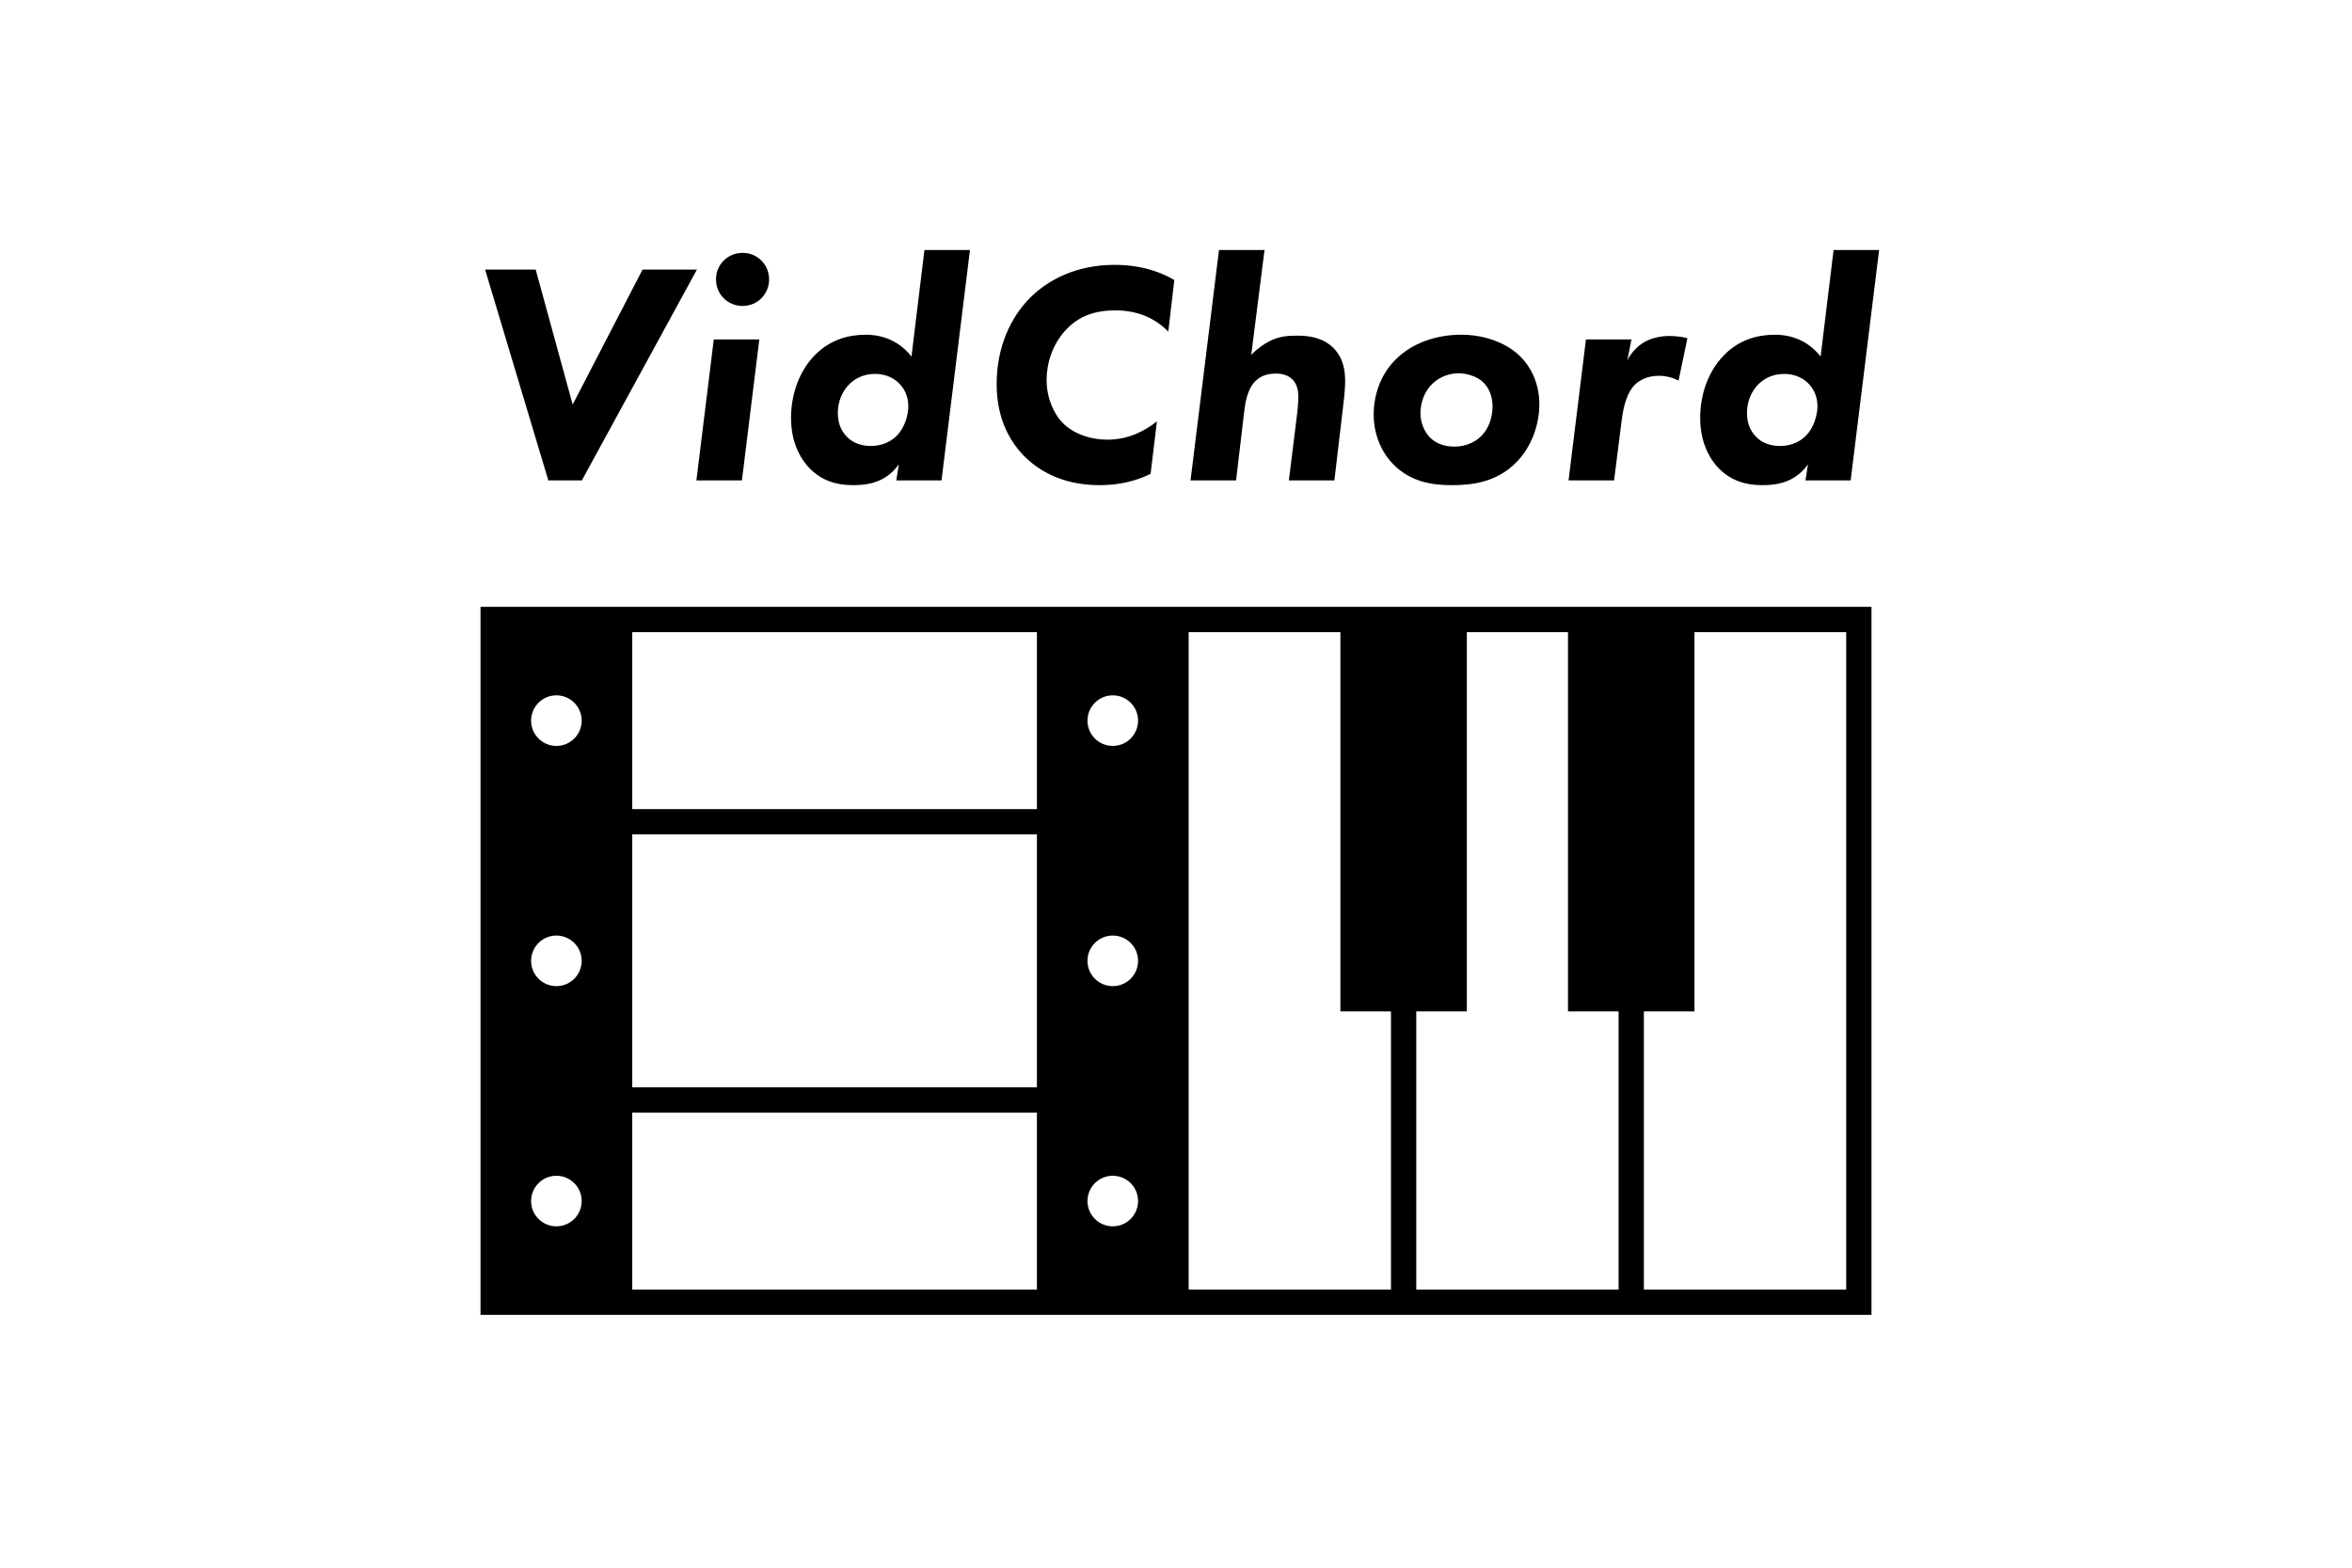
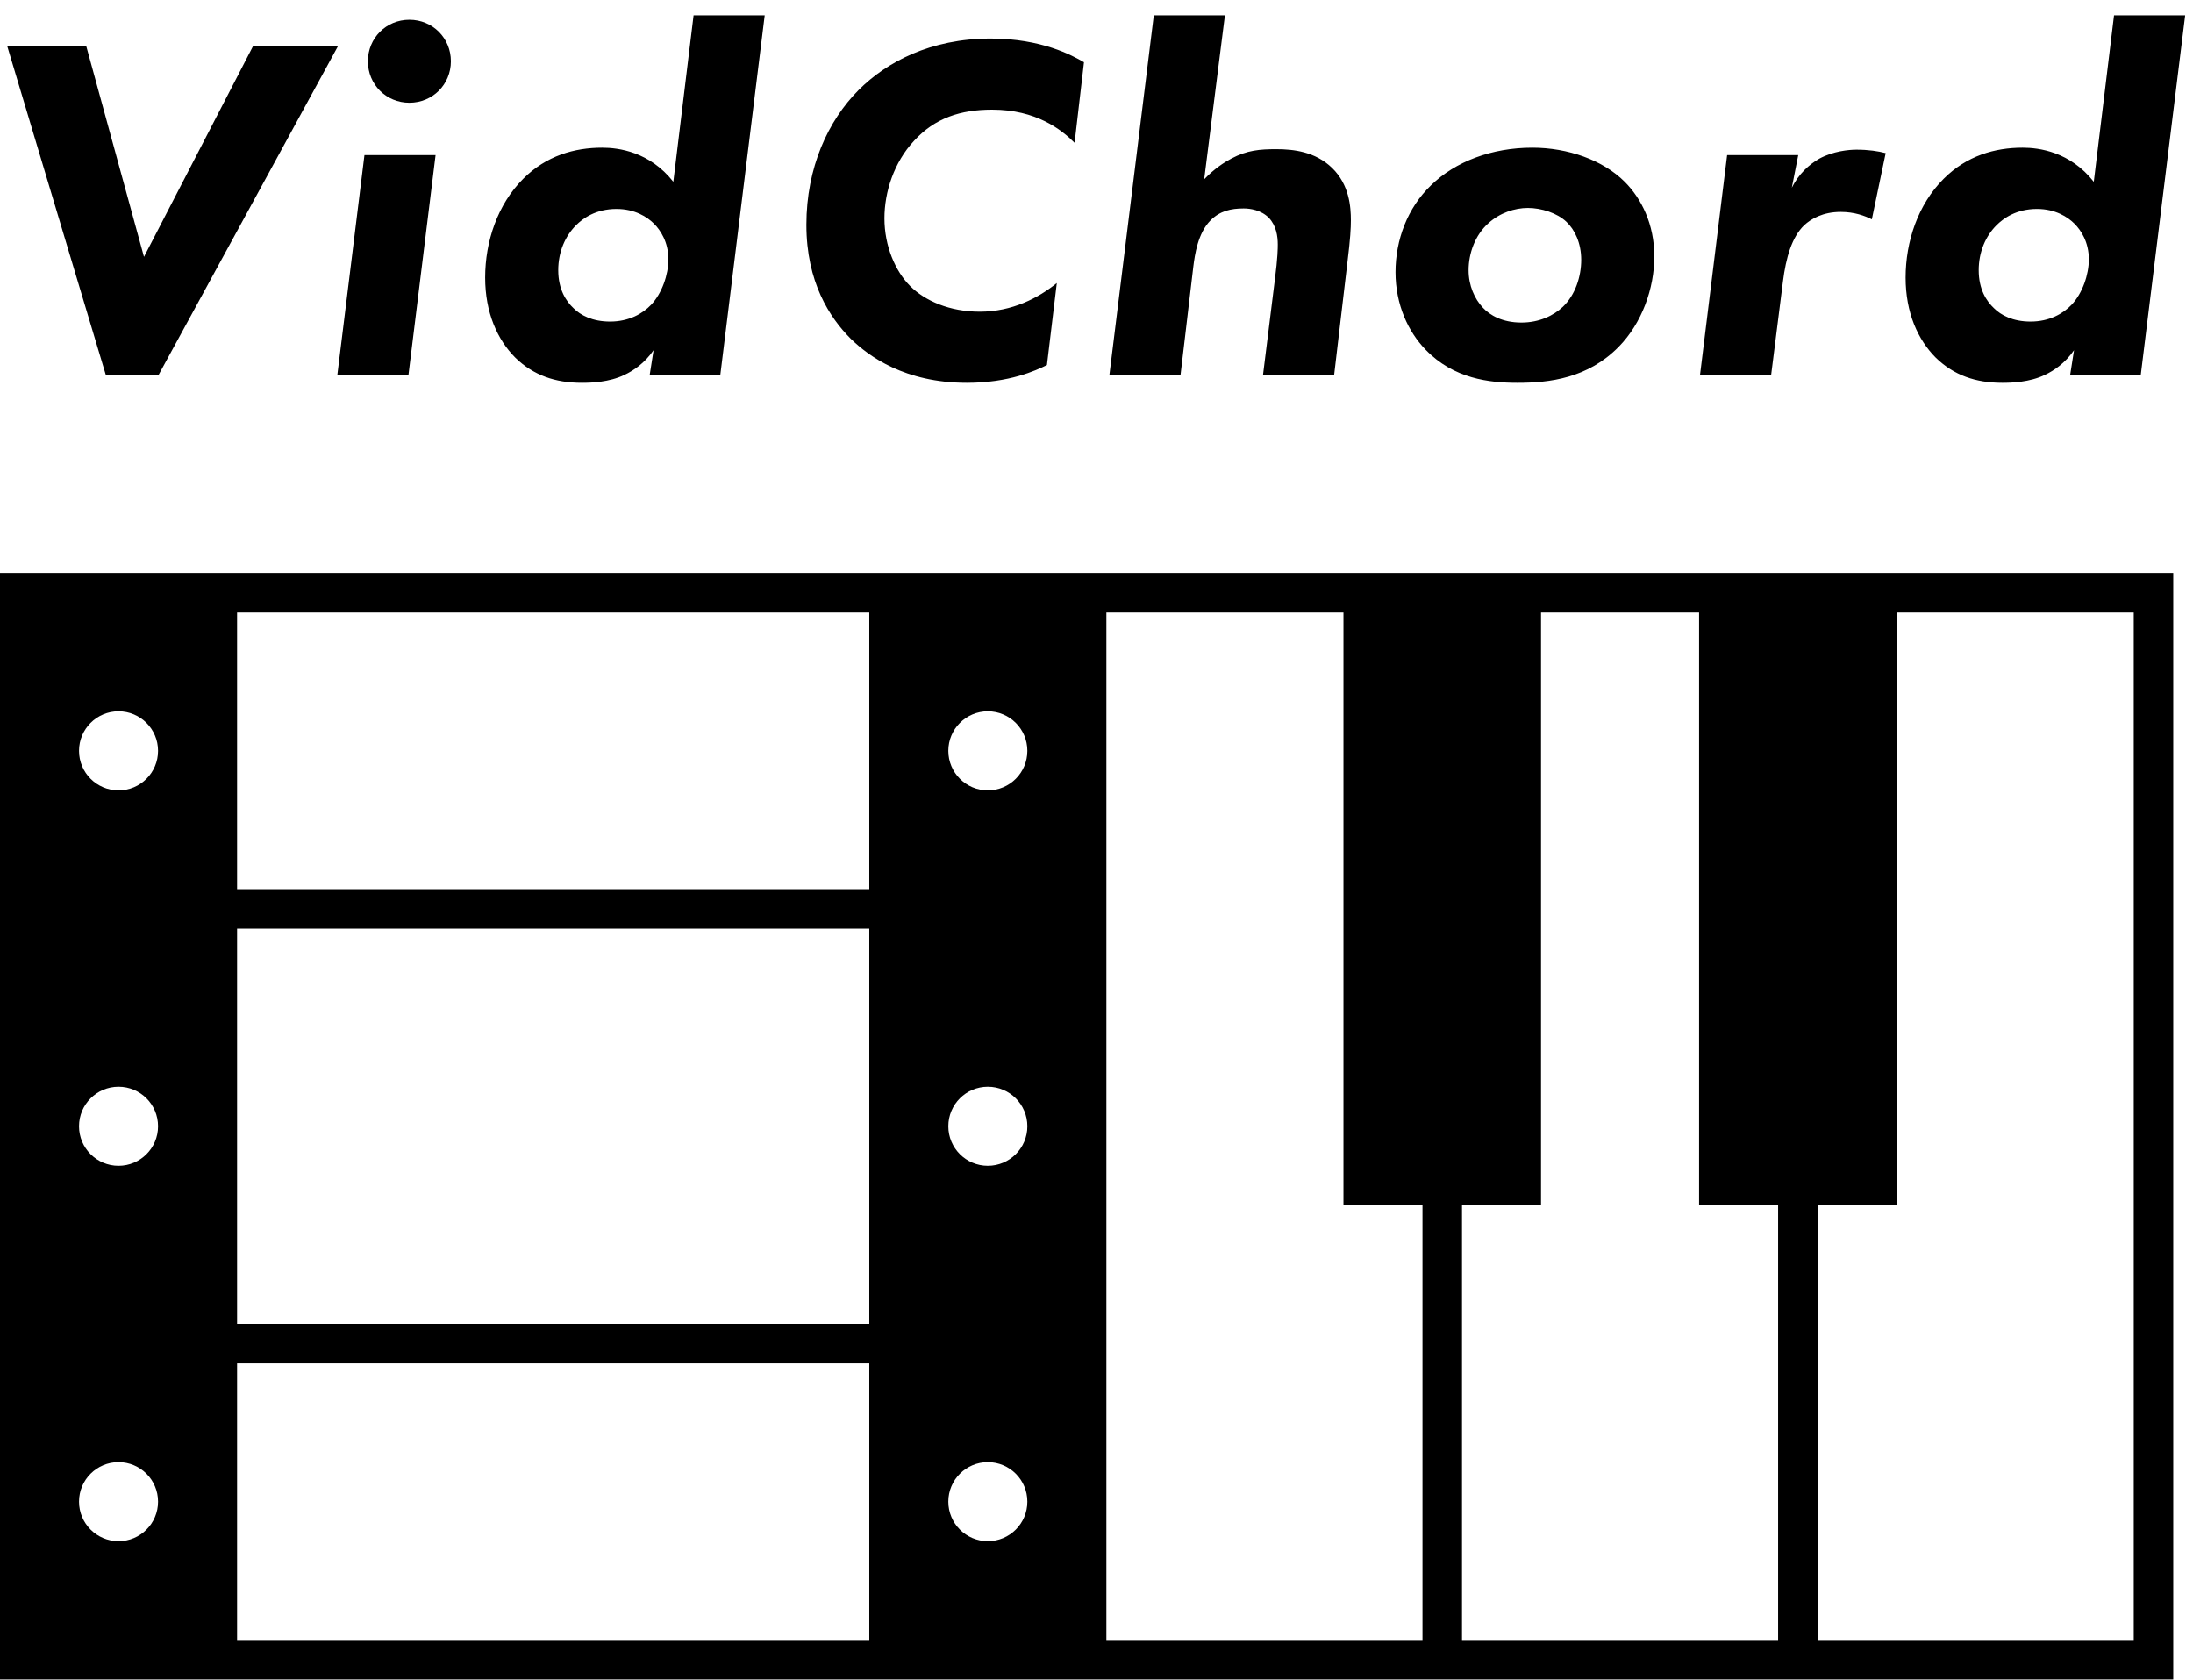
- <svg xmlns="http://www.w3.org/2000/svg" width="186px" height="124px" viewBox="0 0 186 124" version="1.1">
-   <g id="Comp" stroke="none" stroke-width="1" fill="none" fill-rule="evenodd">
-     <path d="M148,48 L148,104 L38,104 L38,48 L148,48 Z M106,50 L94,50 L94,102 L110,102 L110,80 L106,80 L106,50 Z M124,50 L116,50 L116,80 L112,80 L112,102 L128,102 L128,80 L124,80 L124,50 Z M82,88 L50,88 L50,102 L82,102 L82,88 Z M146,50 L134,50 L134,80 L130,80 L130,102 L146,102 L146,50 Z M88,93 C86.895,93 86,93.895 86,95 C86,96.105 86.895,97 88,97 C89.105,97 90,96.105 90,95 C90,93.895 89.105,93 88,93 Z M44,93 C42.895,93 42,93.895 42,95 C42,96.105 42.895,97 44,97 C45.105,97 46,96.105 46,95 C46,93.895 45.105,93 44,93 Z M82,66 L50,66 L50,86 L82,86 L82,66 Z M88,74 C86.895,74 86,74.895 86,76 C86,77.105 86.895,78 88,78 C89.105,78 90,77.105 90,76 C90,74.895 89.105,74 88,74 Z M44,74 C42.895,74 42,74.895 42,76 C42,77.105 42.895,78 44,78 C45.105,78 46,77.105 46,76 C46,74.895 45.105,74 44,74 Z M82,50 L50,50 L50,64 L82,64 L82,50 Z M88,55 C86.895,55 86,55.895 86,57 C86,58.105 86.895,59 88,59 C89.105,59 90,58.105 90,57 C90,55.895 89.105,55 88,55 Z M44,55 C42.895,55 42,55.895 42,57 C42,58.105 42.895,59 44,59 C45.105,59 46,58.105 46,57 C46,55.895 45.105,55 44,55 Z M76.706,19.775 L74.456,38 L70.881,38 L71.081,36.725 C70.631,37.375 70.081,37.75 69.606,37.975 C68.831,38.35 67.906,38.375 67.456,38.375 C66.106,38.375 65.006,38 64.081,37.1 C63.181,36.2 62.556,34.825 62.556,33.05 C62.556,31.225 63.181,29.35 64.481,28.05 C65.656,26.875 67.081,26.475 68.481,26.475 C69.306,26.475 70.881,26.675 72.081,28.2 L73.106,19.775 L76.706,19.775 Z M148.603,19.775 L146.353,38 L142.778,38 L142.978,36.725 C142.528,37.375 141.978,37.75 141.503,37.975 C140.728,38.35 139.803,38.375 139.353,38.375 C138.003,38.375 136.903,38 135.978,37.1 C135.078,36.2 134.453,34.825 134.453,33.05 C134.453,31.225 135.078,29.35 136.378,28.05 C137.553,26.875 138.978,26.475 140.378,26.475 C141.203,26.475 142.778,26.675 143.978,28.2 L145.003,19.775 L148.603,19.775 Z M88.141,20.95 C90.716,20.95 92.266,21.8 92.866,22.15 L92.391,26.225 C91.716,25.55 90.441,24.55 88.216,24.55 C86.616,24.55 85.316,24.975 84.266,26.125 C83.241,27.225 82.766,28.725 82.766,30.05 C82.766,31.45 83.316,32.725 84.066,33.475 C84.816,34.225 86.066,34.775 87.591,34.775 C89.241,34.775 90.566,34.075 91.491,33.325 L90.991,37.475 C90.441,37.75 89.091,38.375 86.941,38.375 C83.791,38.375 81.966,37.025 81.066,36.15 C79.991,35.075 78.816,33.275 78.816,30.375 C78.816,27.475 79.916,25.1 81.466,23.55 C82.866,22.15 85.091,20.95 88.141,20.95 Z M115.559,26.475 C117.359,26.475 119.134,27.1 120.234,28.2 C121.084,29.05 121.734,30.35 121.734,31.975 C121.734,33.6 121.109,35.35 119.934,36.55 C118.359,38.15 116.434,38.375 114.809,38.375 C113.384,38.375 111.584,38.175 110.159,36.7 C109.284,35.8 108.634,34.425 108.634,32.775 C108.634,31.15 109.234,29.525 110.434,28.375 C111.659,27.175 113.509,26.475 115.559,26.475 Z M42.363,21.325 L45.288,32 L50.813,21.325 L55.113,21.325 L46.013,38 L43.363,38 L38.363,21.325 L42.363,21.325 Z M100,19.775 L98.95,28.075 C99.45,27.55 99.95,27.225 100.325,27.025 C101.125,26.6 101.775,26.55 102.6,26.55 C103.475,26.55 104.575,26.675 105.425,27.5 C106.3,28.35 106.375,29.475 106.375,30.15 C106.375,30.525 106.35,31.075 106.2,32.275 L105.525,38 L101.925,38 L102.525,33.175 C102.675,32.025 102.675,31.55 102.675,31.375 C102.675,30.95 102.6,30.425 102.225,30.025 C101.825,29.625 101.275,29.55 100.95,29.55 C100.3,29.55 99.75,29.675 99.275,30.15 C98.625,30.8 98.475,31.9 98.4,32.5 L97.75,38 L94.15,38 L96.4,19.775 L100,19.775 Z M131.969,26.575 C132.569,26.575 133.069,26.65 133.444,26.75 L132.744,30.1 C132.394,29.925 131.869,29.725 131.169,29.725 C130.269,29.725 129.669,30.075 129.319,30.4 C128.694,31 128.394,32.05 128.244,33.25 L127.644,38 L124.044,38 L125.419,26.85 L129.019,26.85 L128.694,28.5 C129.044,27.8 129.569,27.325 130.094,27.025 C130.794,26.65 131.569,26.575 131.969,26.575 Z M60.047,26.85 L58.672,38 L55.072,38 L56.447,26.85 L60.047,26.85 Z M115.334,29.525 C114.659,29.525 113.909,29.775 113.334,30.3 C112.659,30.9 112.334,31.825 112.334,32.675 C112.334,33.45 112.634,34.125 113.059,34.575 C113.409,34.95 114.034,35.325 115.009,35.325 C115.909,35.325 116.634,34.975 117.109,34.525 C117.734,33.925 118.034,33 118.034,32.15 C118.034,31.3 117.709,30.625 117.284,30.225 C116.809,29.775 116.009,29.525 115.334,29.525 Z M141.103,29.575 C140.053,29.575 139.403,30.05 139.053,30.4 C138.503,30.95 138.153,31.75 138.153,32.675 C138.153,33.65 138.553,34.25 138.928,34.6 C139.278,34.95 139.878,35.275 140.778,35.275 C141.728,35.275 142.428,34.875 142.853,34.425 C143.403,33.85 143.728,32.9 143.728,32.125 C143.728,31.25 143.328,30.65 143.003,30.325 C142.653,29.975 142.028,29.575 141.103,29.575 Z M69.206,29.575 C68.156,29.575 67.506,30.05 67.156,30.4 C66.606,30.95 66.256,31.75 66.256,32.675 C66.256,33.65 66.656,34.25 67.031,34.6 C67.381,34.95 67.981,35.275 68.881,35.275 C69.831,35.275 70.531,34.875 70.956,34.425 C71.506,33.85 71.831,32.9 71.831,32.125 C71.831,31.25 71.431,30.65 71.106,30.325 C70.756,29.975 70.131,29.575 69.206,29.575 Z M58.722,20 C59.897,20 60.822,20.925 60.822,22.1 C60.822,23.275 59.897,24.2 58.722,24.2 C57.547,24.2 56.622,23.275 56.622,22.1 C56.622,20.925 57.547,20 58.722,20 Z" id="Combined-Shape" fill="#000000" fill-rule="nonzero" />
+ <svg xmlns="http://www.w3.org/2000/svg" width="111px" height="85px" viewBox="0 0 111 85" version="1.1">
+   <g id="Page-1" stroke="none" stroke-width="1" fill="none" fill-rule="evenodd">
+     <g id="Comp" transform="translate(-38, -19)" fill="#000000" fill-rule="nonzero">
+       <path d="M148,48 L148,104 L38,104 L38,48 L148,48 Z M106,50 L94,50 L94,102 L110,102 L110,80 L106,80 L106,50 Z M124,50 L116,50 L116,80 L112,80 L112,102 L128,102 L128,80 L124,80 L124,50 Z M82,88 L50,88 L50,102 L82,102 L82,88 Z M146,50 L134,50 L134,80 L130,80 L130,102 L146,102 L146,50 Z M88,93 C86.895,93 86,93.895 86,95 C86,96.105 86.895,97 88,97 C89.105,97 90,96.105 90,95 C90,93.895 89.105,93 88,93 Z M44,93 C42.895,93 42,93.895 42,95 C42,96.105 42.895,97 44,97 C45.105,97 46,96.105 46,95 C46,93.895 45.105,93 44,93 Z M82,66 L50,66 L50,86 L82,86 L82,66 Z M88,74 C86.895,74 86,74.895 86,76 C86,77.105 86.895,78 88,78 C89.105,78 90,77.105 90,76 C90,74.895 89.105,74 88,74 Z M44,74 C42.895,74 42,74.895 42,76 C42,77.105 42.895,78 44,78 C45.105,78 46,77.105 46,76 C46,74.895 45.105,74 44,74 Z M82,50 L50,50 L50,64 L82,64 L82,50 Z M88,55 C86.895,55 86,55.895 86,57 C86,58.105 86.895,59 88,59 C89.105,59 90,58.105 90,57 C90,55.895 89.105,55 88,55 Z M44,55 C42.895,55 42,55.895 42,57 C42,58.105 42.895,59 44,59 C45.105,59 46,58.105 46,57 C46,55.895 45.105,55 44,55 Z M76.706,19.775 L74.456,38 L70.881,38 L71.081,36.725 C70.631,37.375 70.081,37.75 69.606,37.975 C68.831,38.35 67.906,38.375 67.456,38.375 C66.106,38.375 65.006,38 64.081,37.1 C63.181,36.2 62.556,34.825 62.556,33.05 C62.556,31.225 63.181,29.35 64.481,28.05 C65.656,26.875 67.081,26.475 68.481,26.475 C69.306,26.475 70.881,26.675 72.081,28.2 L73.106,19.775 L76.706,19.775 Z M148.603,19.775 L146.353,38 L142.778,38 L142.978,36.725 C142.528,37.375 141.978,37.75 141.503,37.975 C140.728,38.35 139.803,38.375 139.353,38.375 C138.003,38.375 136.903,38 135.978,37.1 C135.078,36.2 134.453,34.825 134.453,33.05 C134.453,31.225 135.078,29.35 136.378,28.05 C137.553,26.875 138.978,26.475 140.378,26.475 C141.203,26.475 142.778,26.675 143.978,28.2 L145.003,19.775 L148.603,19.775 Z M88.141,20.95 C90.716,20.95 92.266,21.8 92.866,22.15 L92.391,26.225 C91.716,25.55 90.441,24.55 88.216,24.55 C86.616,24.55 85.316,24.975 84.266,26.125 C83.241,27.225 82.766,28.725 82.766,30.05 C82.766,31.45 83.316,32.725 84.066,33.475 C84.816,34.225 86.066,34.775 87.591,34.775 C89.241,34.775 90.566,34.075 91.491,33.325 L90.991,37.475 C90.441,37.75 89.091,38.375 86.941,38.375 C83.791,38.375 81.966,37.025 81.066,36.15 C79.991,35.075 78.816,33.275 78.816,30.375 C78.816,27.475 79.916,25.1 81.466,23.55 C82.866,22.15 85.091,20.95 88.141,20.95 Z M115.559,26.475 C117.359,26.475 119.134,27.1 120.234,28.2 C121.084,29.05 121.734,30.35 121.734,31.975 C121.734,33.6 121.109,35.35 119.934,36.55 C118.359,38.15 116.434,38.375 114.809,38.375 C113.384,38.375 111.584,38.175 110.159,36.7 C109.284,35.8 108.634,34.425 108.634,32.775 C108.634,31.15 109.234,29.525 110.434,28.375 C111.659,27.175 113.509,26.475 115.559,26.475 Z M42.363,21.325 L45.288,32 L50.813,21.325 L55.113,21.325 L46.013,38 L43.363,38 L38.363,21.325 L42.363,21.325 Z M100,19.775 L98.95,28.075 C99.45,27.55 99.95,27.225 100.325,27.025 C101.125,26.6 101.775,26.55 102.6,26.55 C103.475,26.55 104.575,26.675 105.425,27.5 C106.3,28.35 106.375,29.475 106.375,30.15 C106.375,30.525 106.35,31.075 106.2,32.275 L105.525,38 L101.925,38 L102.525,33.175 C102.675,32.025 102.675,31.55 102.675,31.375 C102.675,30.95 102.6,30.425 102.225,30.025 C101.825,29.625 101.275,29.55 100.95,29.55 C100.3,29.55 99.75,29.675 99.275,30.15 C98.625,30.8 98.475,31.9 98.4,32.5 L97.75,38 L94.15,38 L96.4,19.775 L100,19.775 Z M131.969,26.575 C132.569,26.575 133.069,26.65 133.444,26.75 L132.744,30.1 C132.394,29.925 131.869,29.725 131.169,29.725 C130.269,29.725 129.669,30.075 129.319,30.4 C128.694,31 128.394,32.05 128.244,33.25 L127.644,38 L124.044,38 L125.419,26.85 L129.019,26.85 L128.694,28.5 C129.044,27.8 129.569,27.325 130.094,27.025 C130.794,26.65 131.569,26.575 131.969,26.575 Z M60.047,26.85 L58.672,38 L55.072,38 L56.447,26.85 L60.047,26.85 Z M115.334,29.525 C114.659,29.525 113.909,29.775 113.334,30.3 C112.659,30.9 112.334,31.825 112.334,32.675 C112.334,33.45 112.634,34.125 113.059,34.575 C113.409,34.95 114.034,35.325 115.009,35.325 C115.909,35.325 116.634,34.975 117.109,34.525 C117.734,33.925 118.034,33 118.034,32.15 C118.034,31.3 117.709,30.625 117.284,30.225 C116.809,29.775 116.009,29.525 115.334,29.525 Z M141.103,29.575 C140.053,29.575 139.403,30.05 139.053,30.4 C138.503,30.95 138.153,31.75 138.153,32.675 C138.153,33.65 138.553,34.25 138.928,34.6 C139.278,34.95 139.878,35.275 140.778,35.275 C141.728,35.275 142.428,34.875 142.853,34.425 C143.403,33.85 143.728,32.9 143.728,32.125 C143.728,31.25 143.328,30.65 143.003,30.325 C142.653,29.975 142.028,29.575 141.103,29.575 Z M69.206,29.575 C68.156,29.575 67.506,30.05 67.156,30.4 C66.606,30.95 66.256,31.75 66.256,32.675 C66.256,33.65 66.656,34.25 67.031,34.6 C67.381,34.95 67.981,35.275 68.881,35.275 C69.831,35.275 70.531,34.875 70.956,34.425 C71.506,33.85 71.831,32.9 71.831,32.125 C71.831,31.25 71.431,30.65 71.106,30.325 C70.756,29.975 70.131,29.575 69.206,29.575 Z M58.722,20 C59.897,20 60.822,20.925 60.822,22.1 C60.822,23.275 59.897,24.2 58.722,24.2 C57.547,24.2 56.622,23.275 56.622,22.1 C56.622,20.925 57.547,20 58.722,20 Z" id="Combined-Shape" />
+     </g>
  </g>
</svg>
